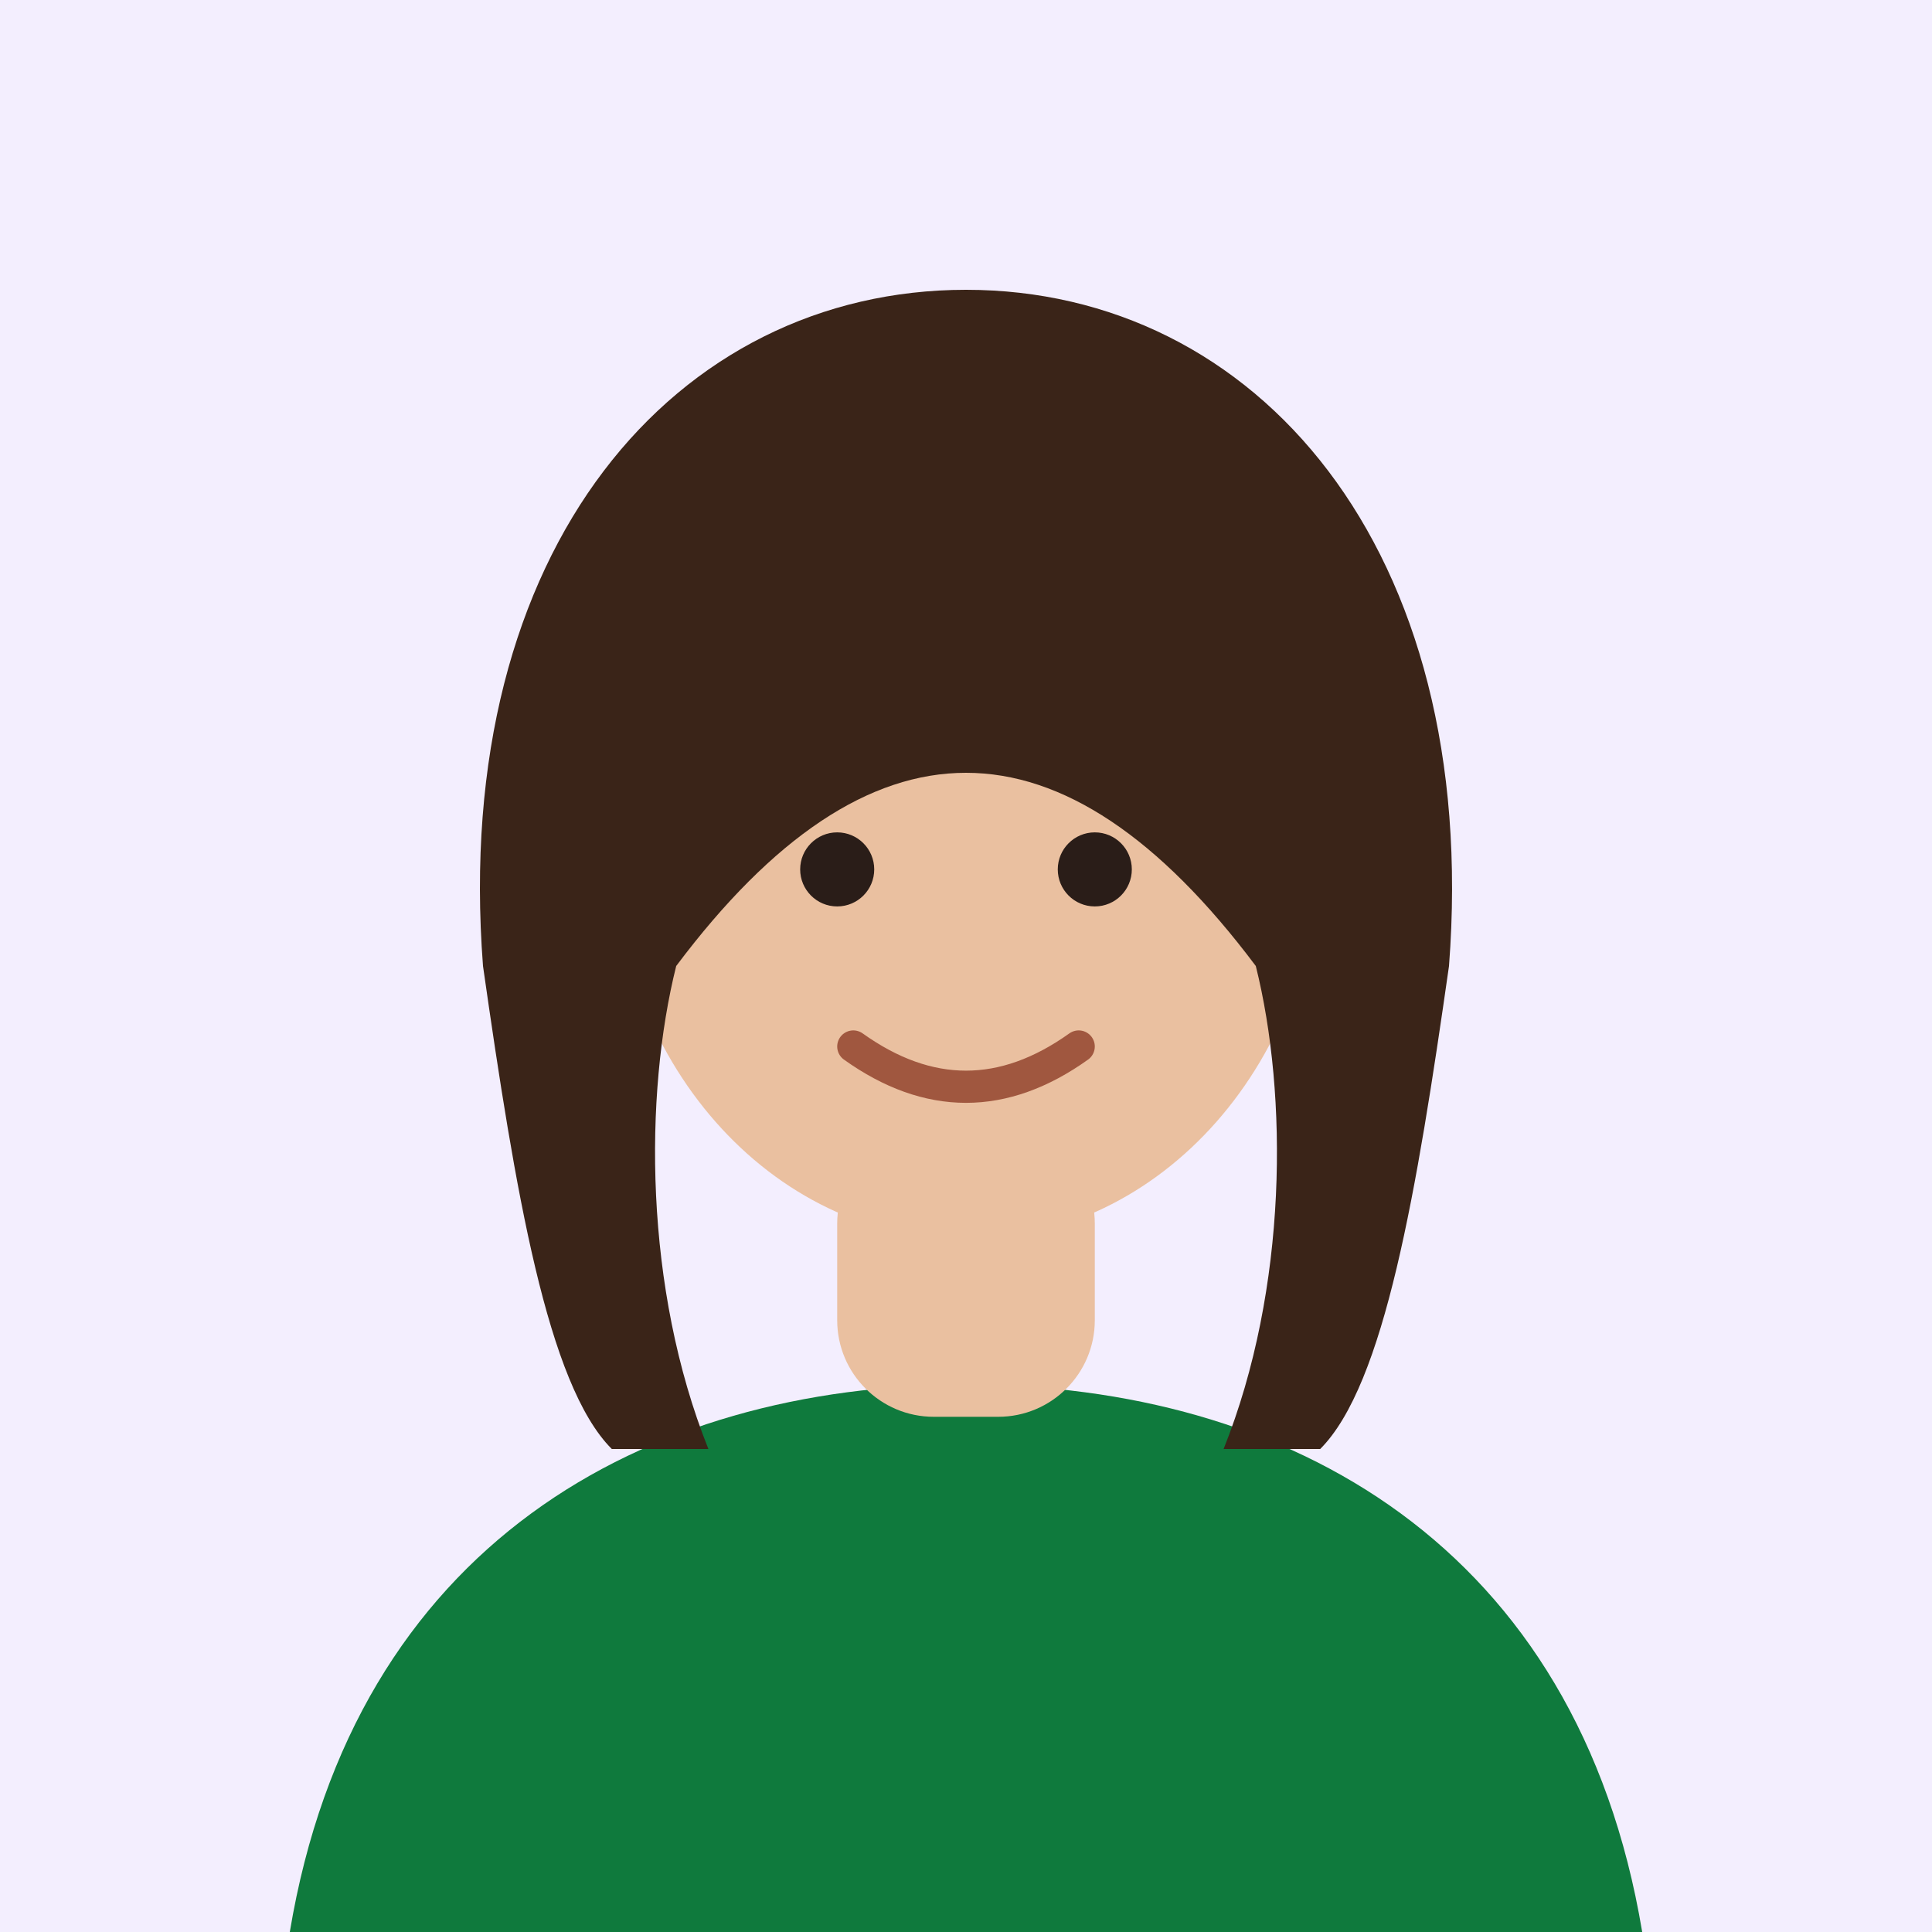
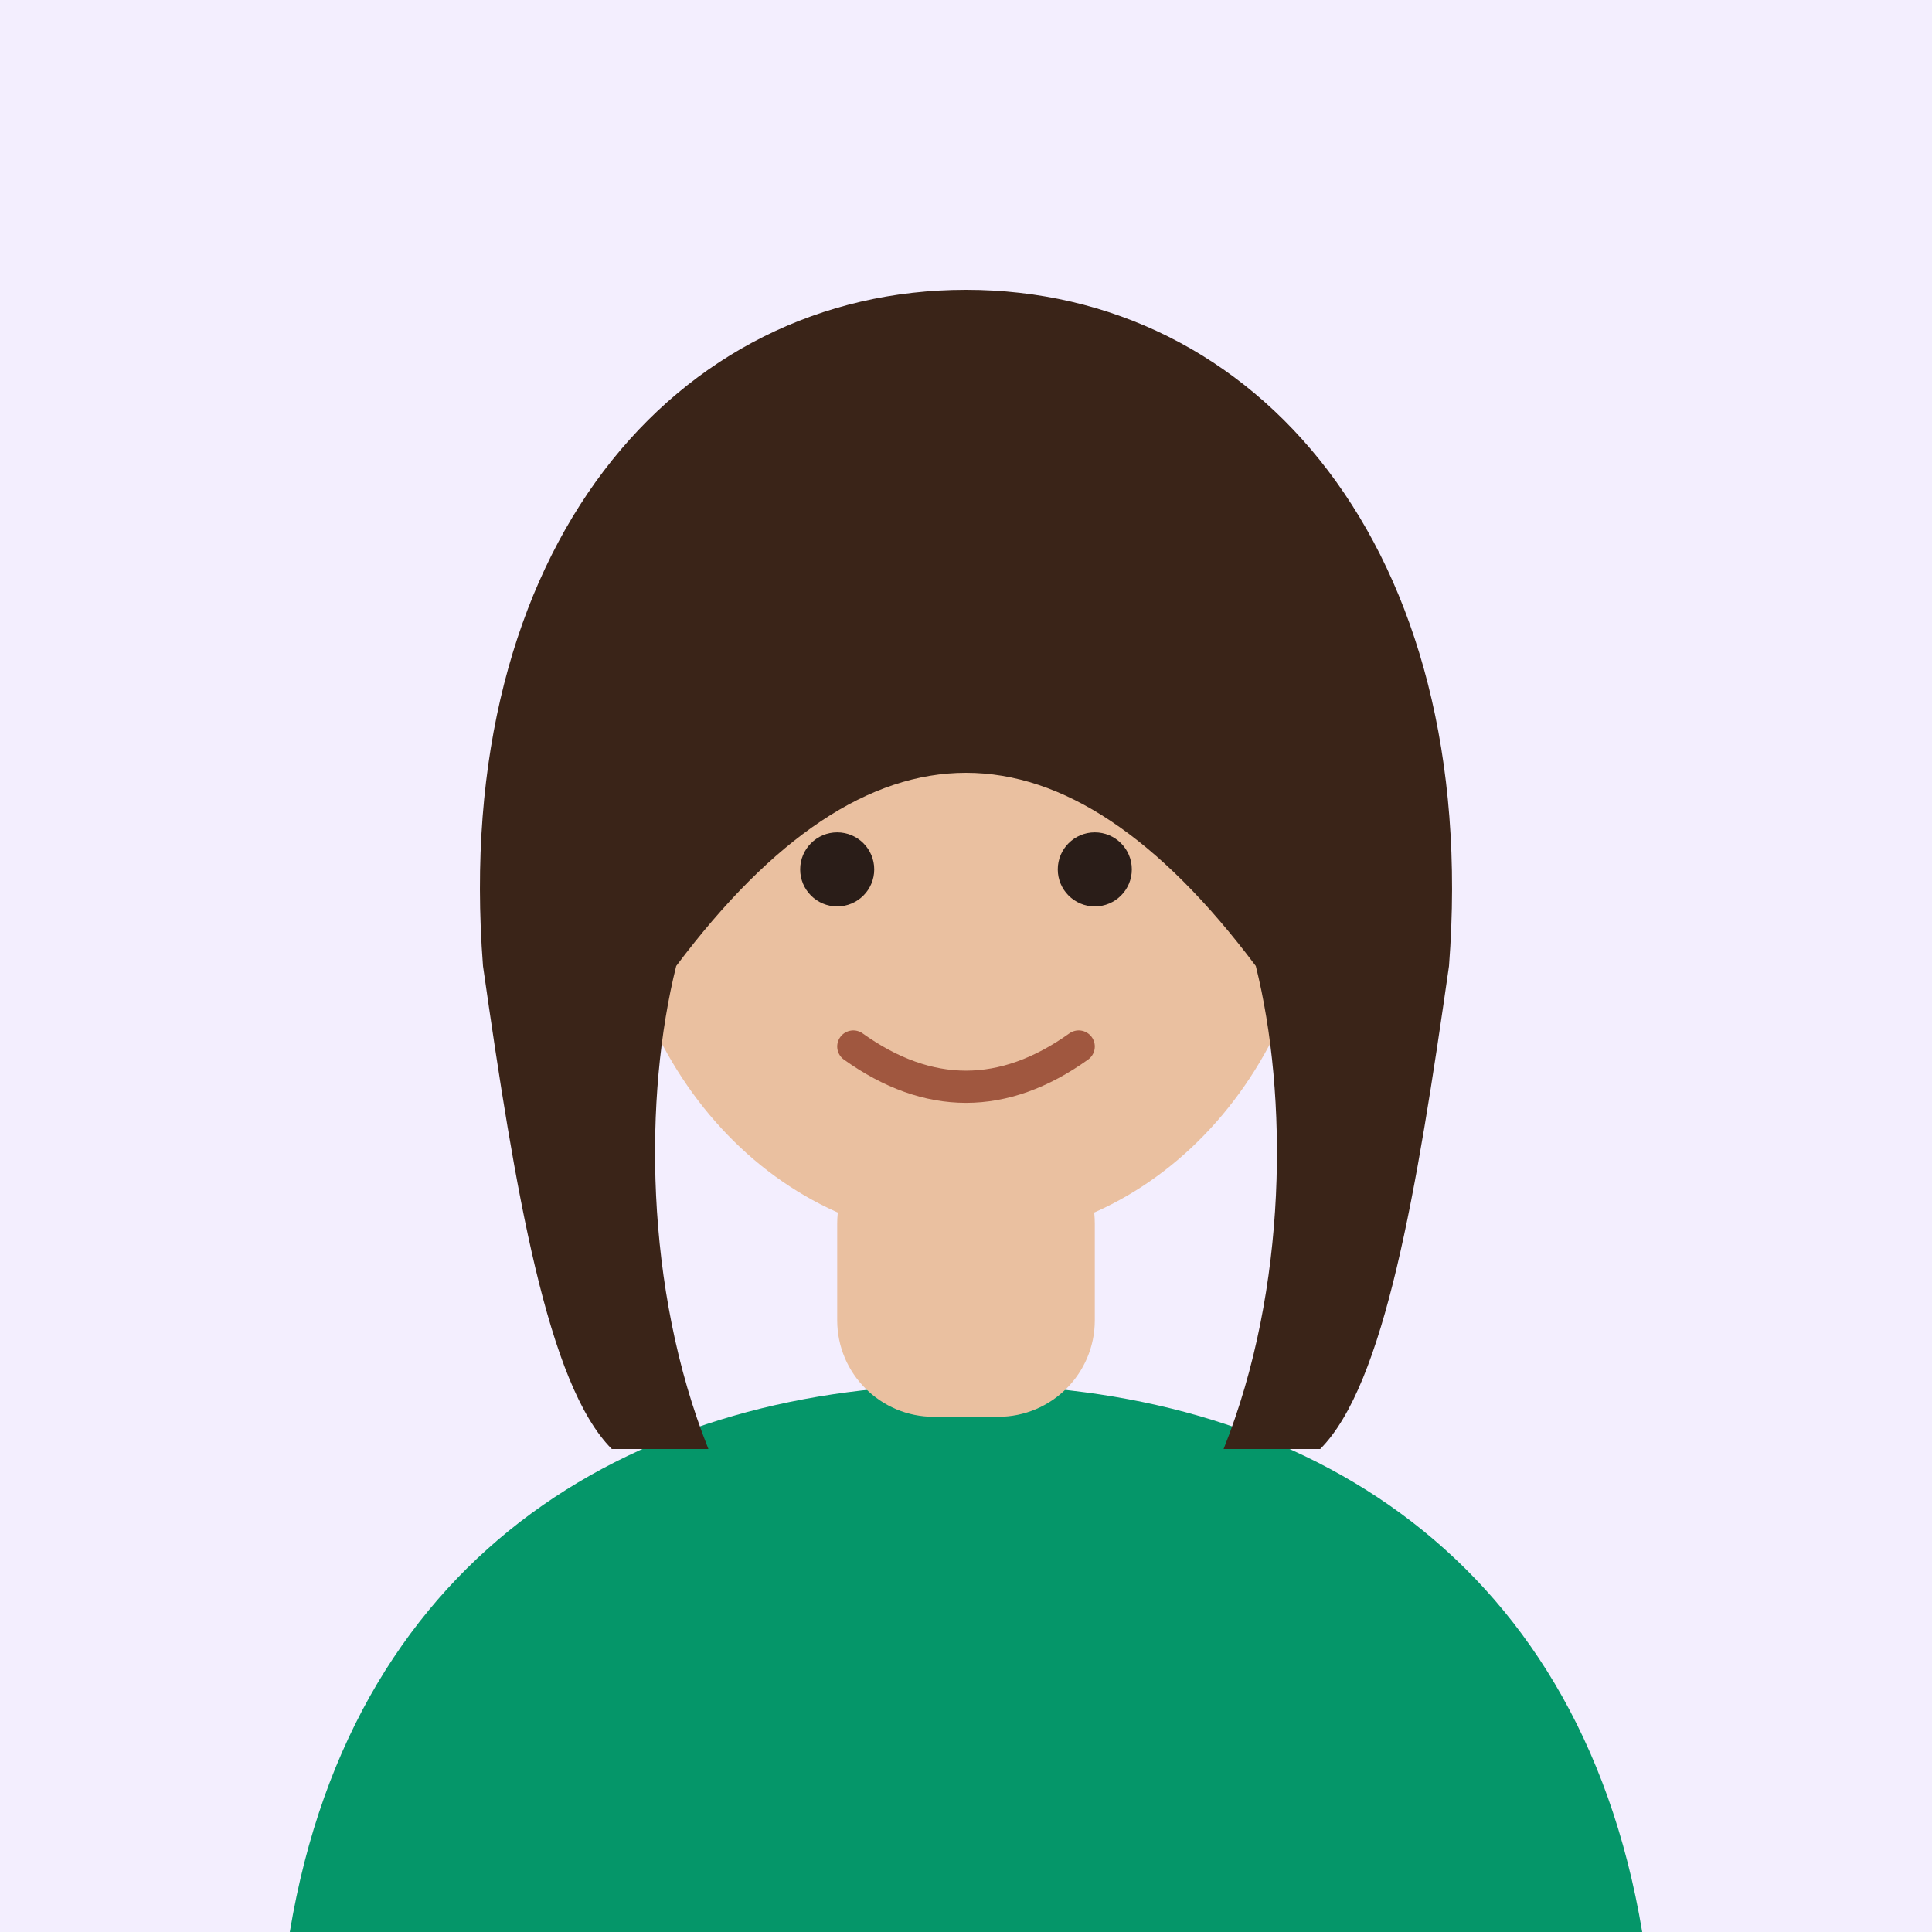
<svg xmlns="http://www.w3.org/2000/svg" viewBox="0 0 120 120">
  <rect width="120" height="120" fill="#f3eefe" />
-   <path d="M18 120c4-24 22-34 42-34s38 10 42 34z" fill="#0f7a3d" />
+   <path d="M18 120c4-24 22-34 42-34s38 10 42 34z" fill="#059669" />
  <rect x="52" y="70" width="16" height="18" rx="6" fill="#eac0a0" />
  <ellipse cx="60" cy="52" rx="22" ry="25" fill="#eac0a0" />
  <path d="M30 60c-2-26 12-42 30-42s32 16 30 42c-2 14-4 26-8 30h-6c4-10 4-22 2-30-6-8-12-12-18-12s-12 4-18 12c-2 8-2 20 2 30h-6c-4-4-6-16-8-30z" fill="#3a2418" />
  <circle cx="52" cy="54" r="2.3" fill="#2a1d18" />
  <circle cx="68" cy="54" r="2.3" fill="#2a1d18" />
  <path d="M53 65q7 5 14 0" stroke="#a0573f" stroke-width="2" fill="none" stroke-linecap="round" />
</svg>
